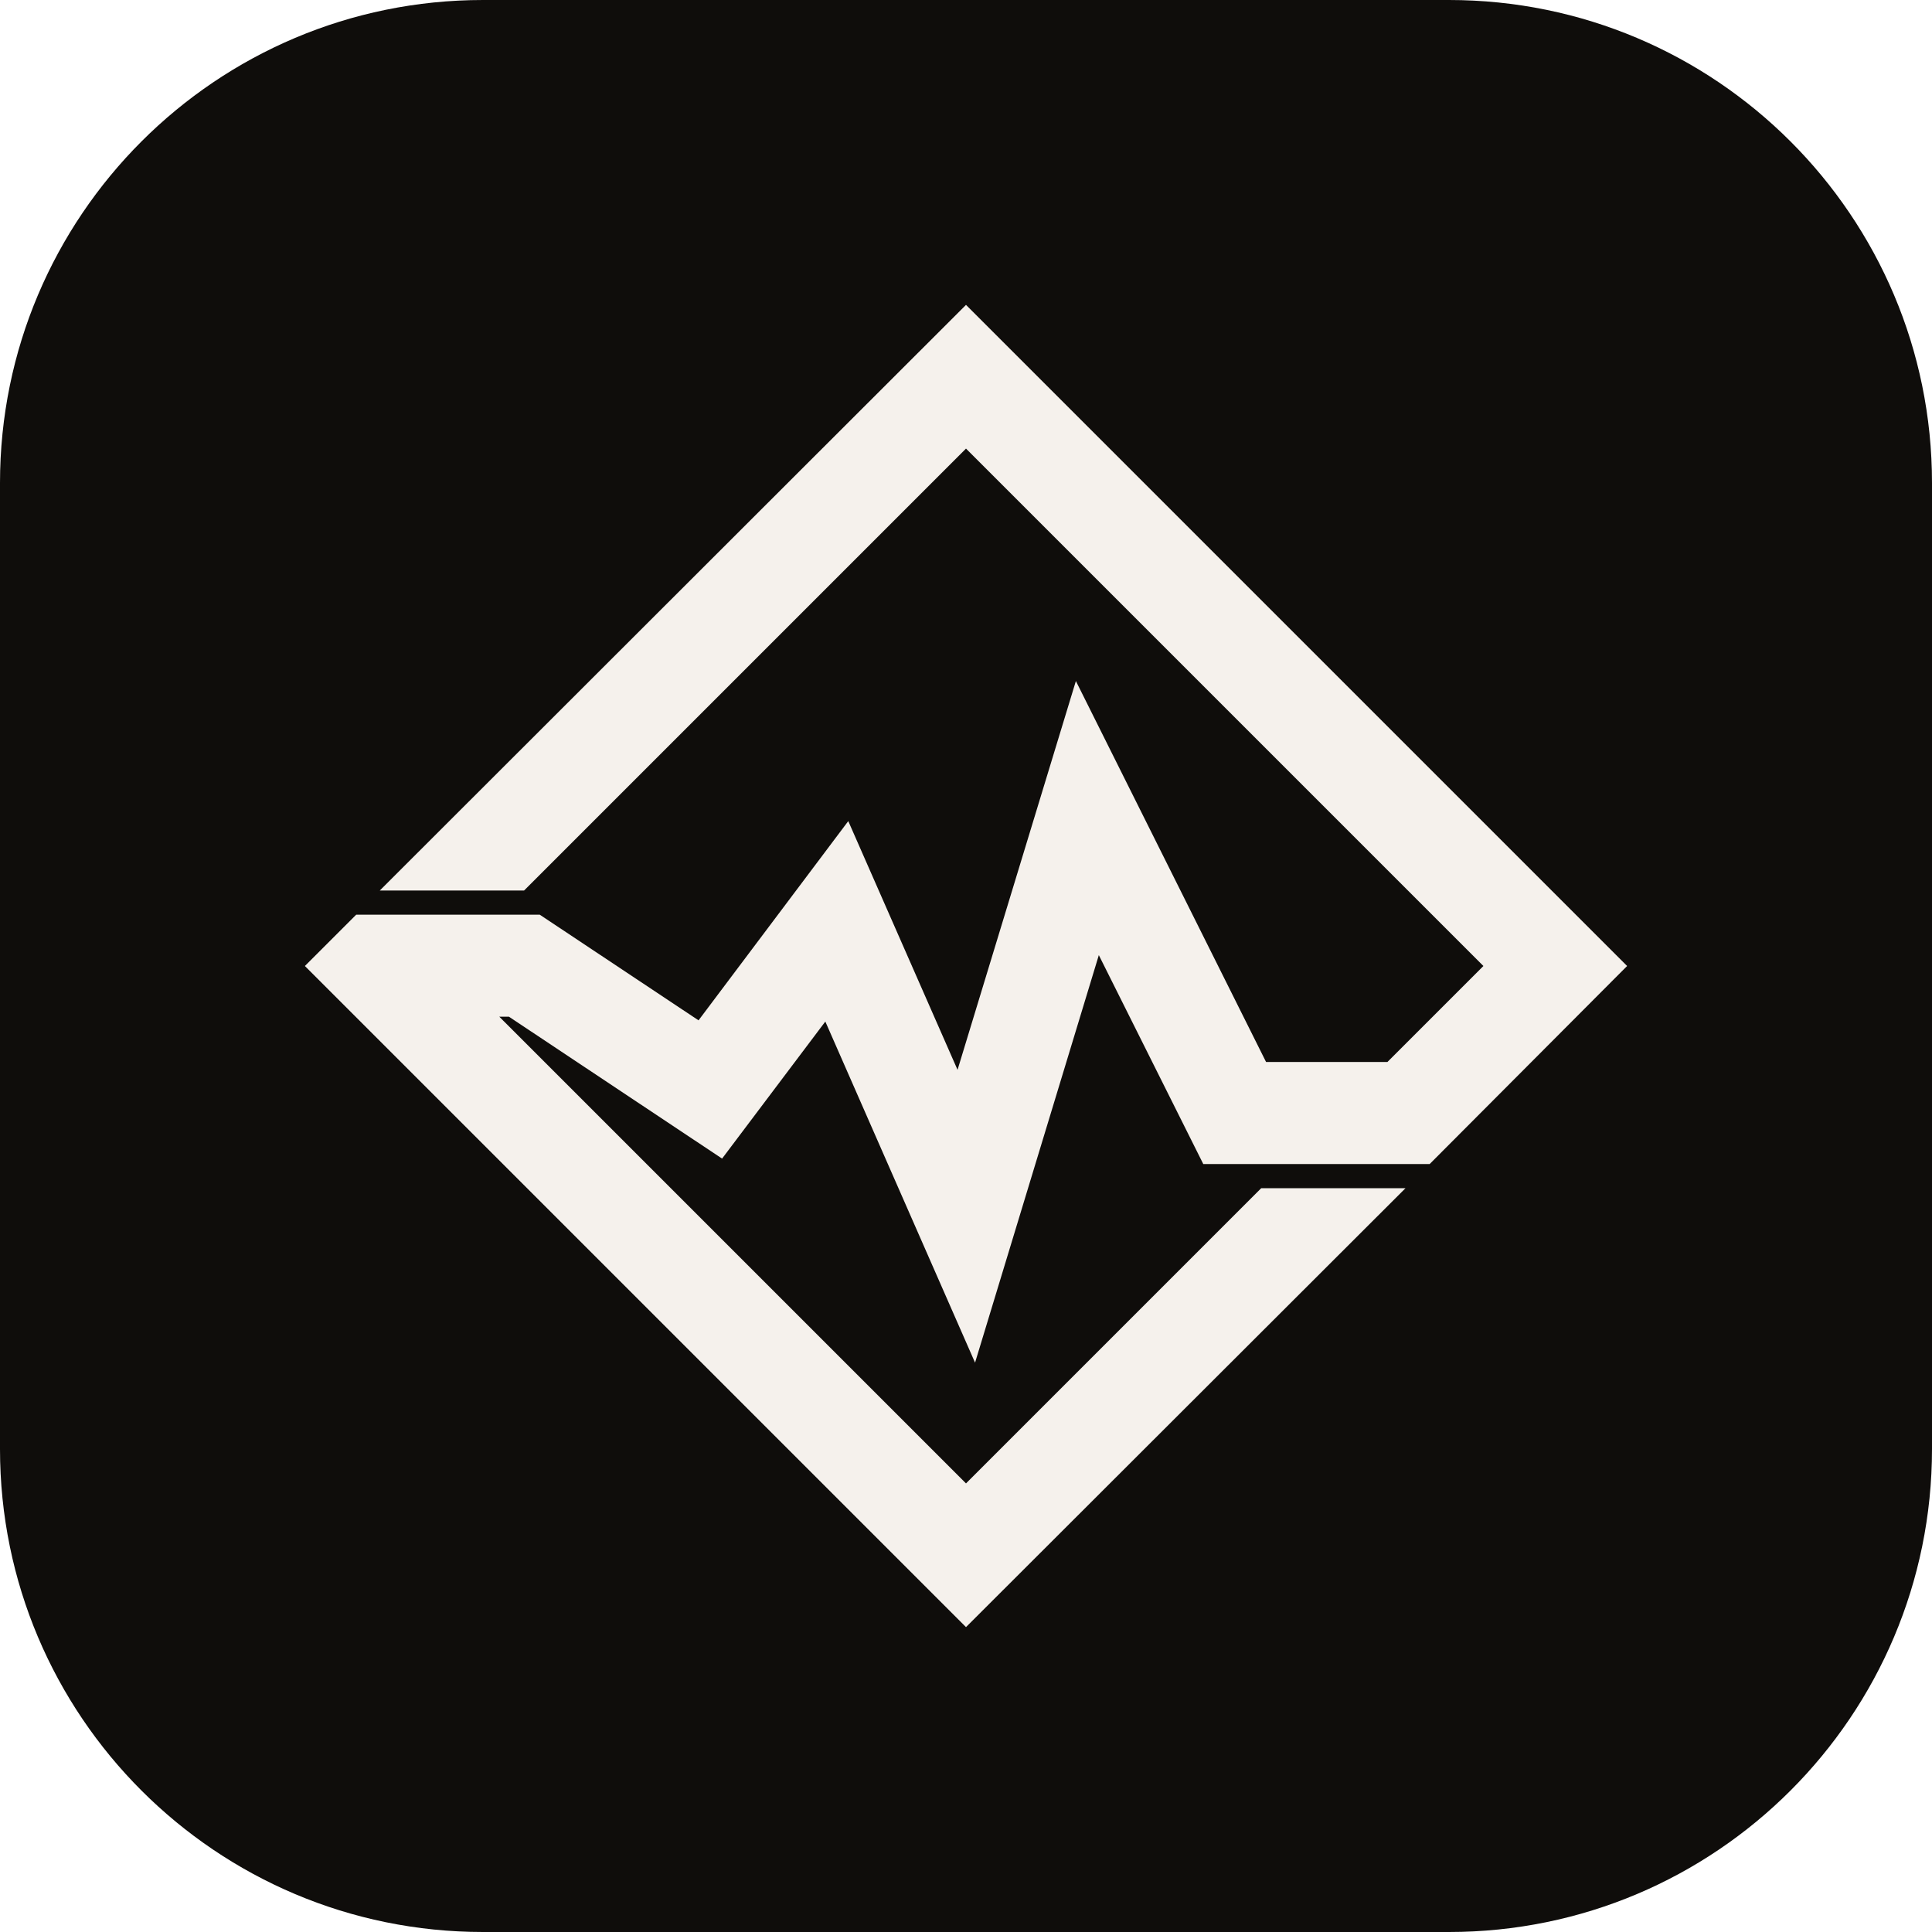
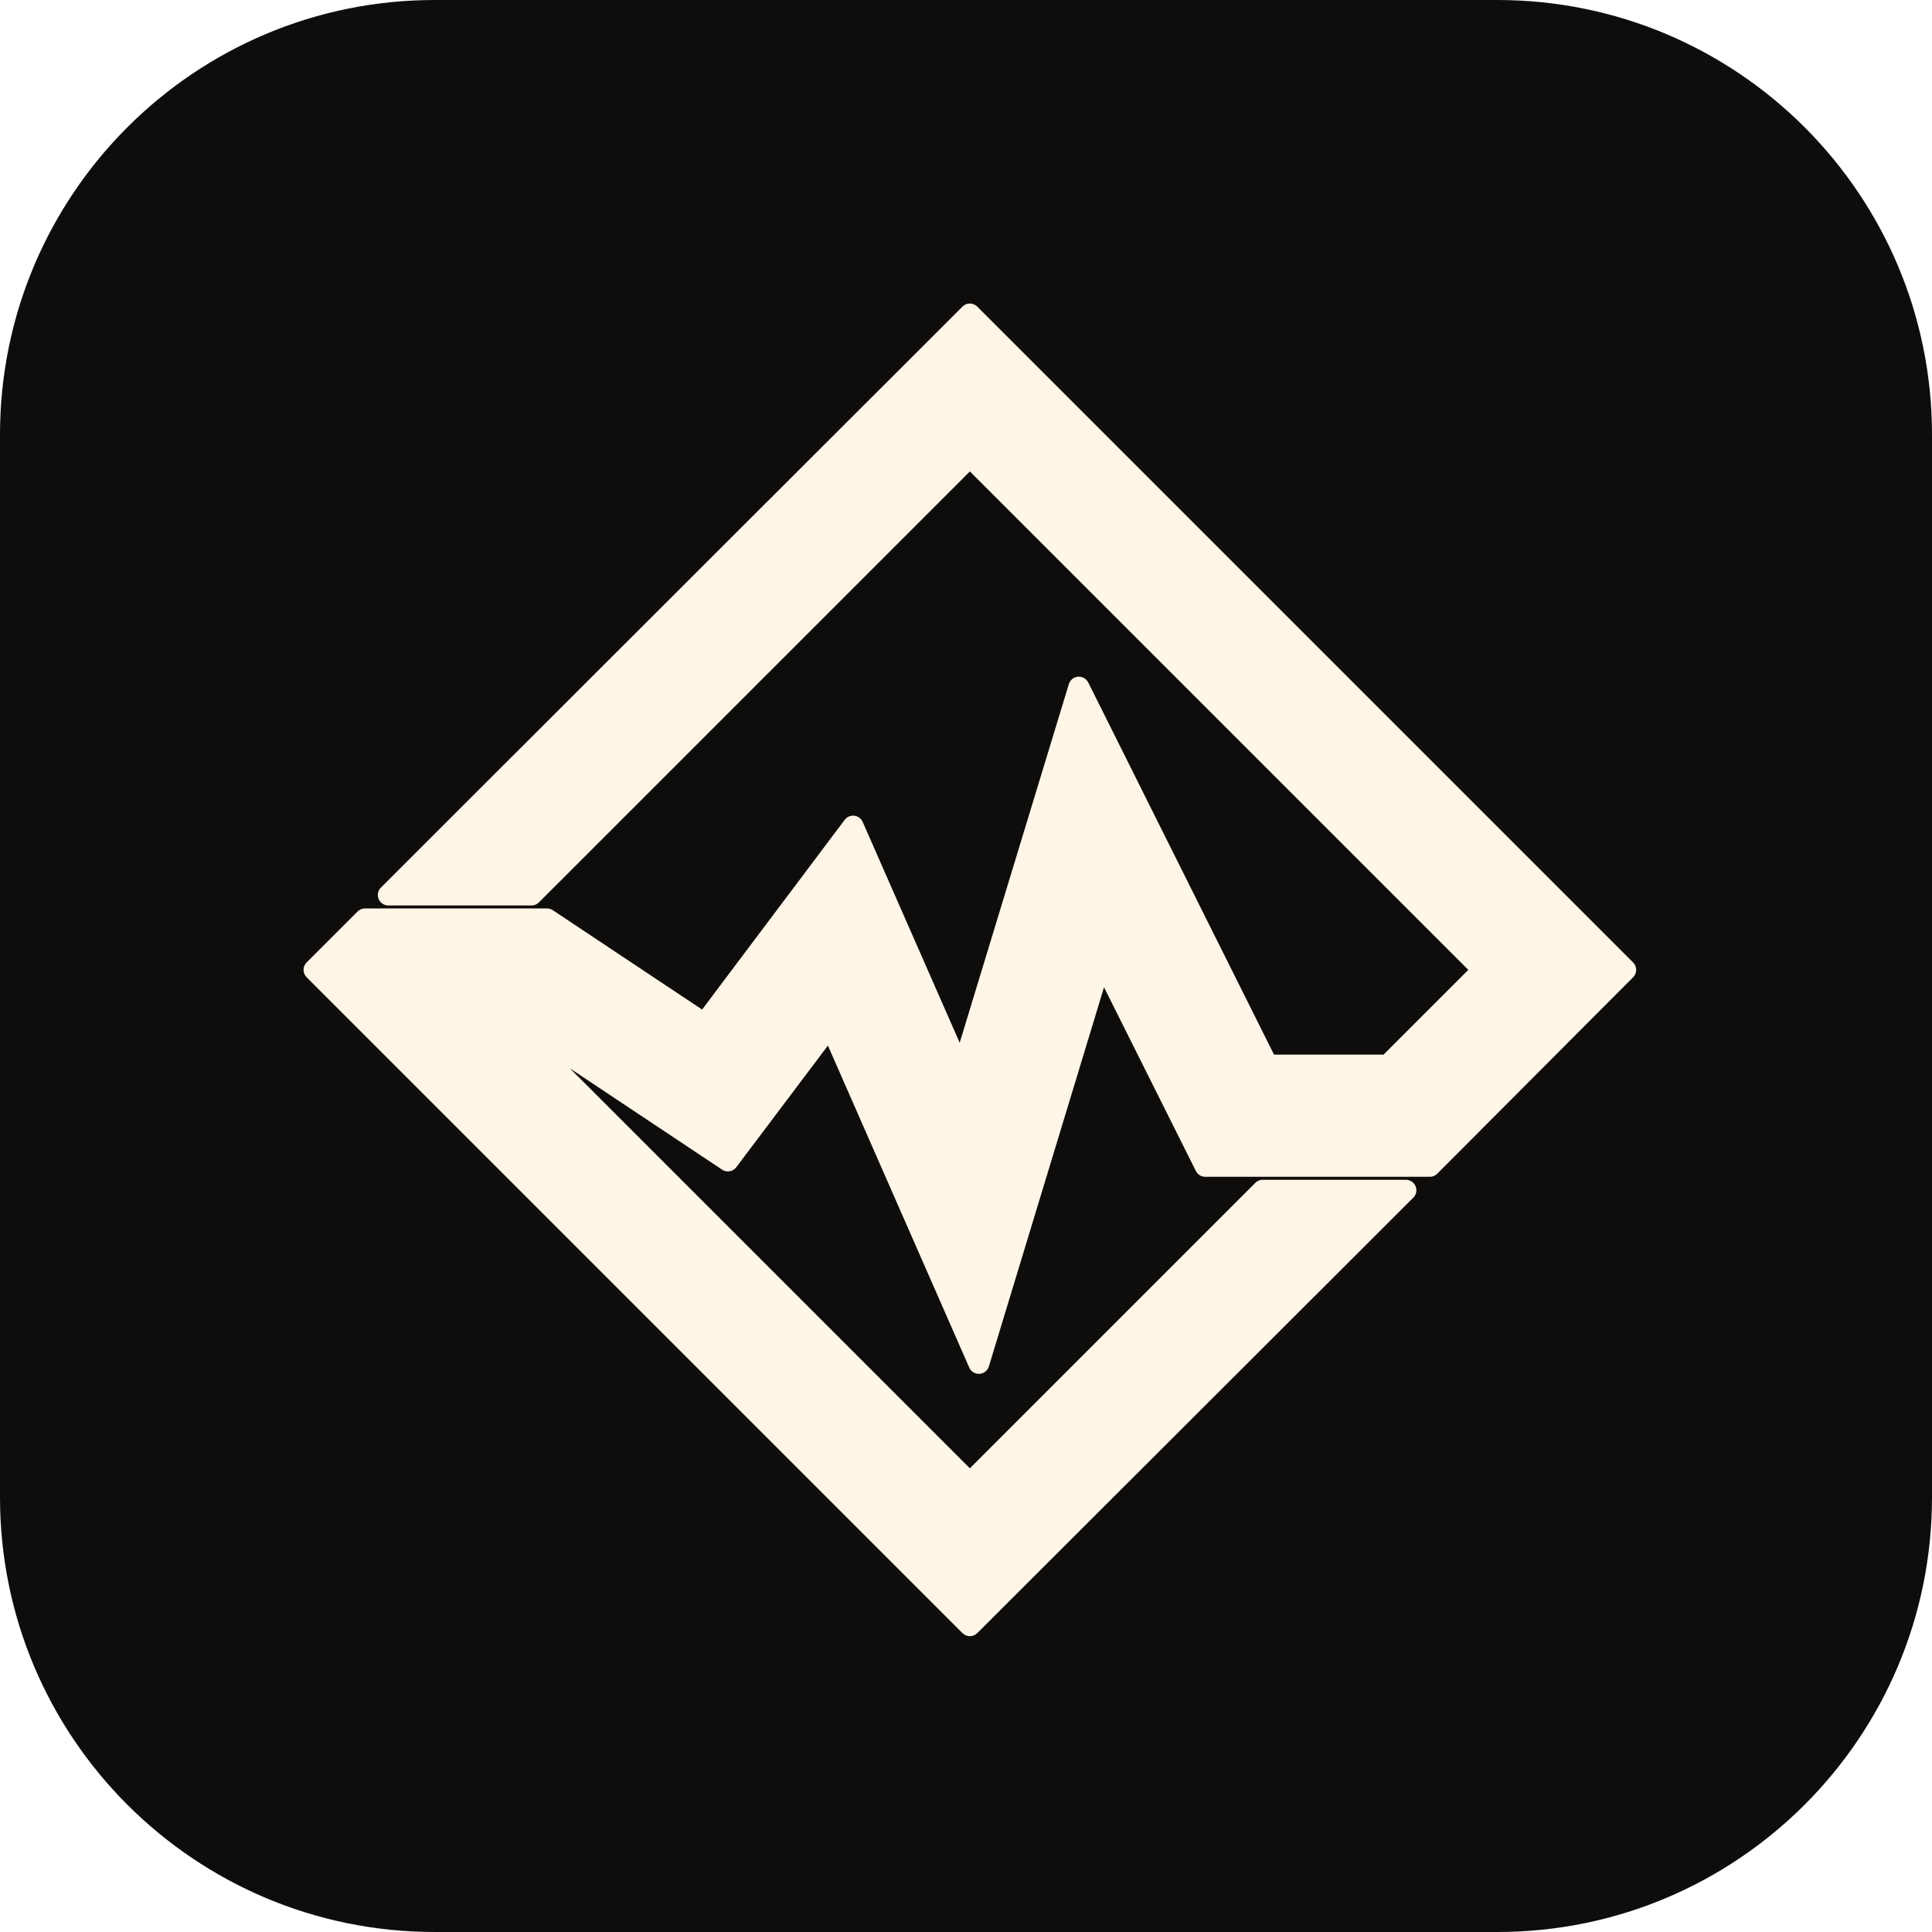
- <svg xmlns="http://www.w3.org/2000/svg" viewBox="0 0 32 32">
-   <rect width="32" height="32" rx="8" fill="#0F0D0B" />
-   <g transform="translate(4 4)">
-     <polygon fill="#F5F1EC" points="4.43 12.84 4.27 12.84 12 20.57 16.89 15.68 19.28 15.68 12 22.95 2.28 13.23 1.05 12 1.9 11.15 4.94 11.15 7.57 12.9 10.05 9.6 11.86 13.72 13.82 7.28 16.97 13.59 18.98 13.59 20.57 12 12 3.43 4.68 10.75 2.29 10.75 12 1.05 22.95 12 19.68 15.28 15.93 15.28 14.2 11.82 12.15 18.57 9.67 12.92 7.96 15.19 4.43 12.84" />
+ <svg xmlns="http://www.w3.org/2000/svg" viewBox="0 0 100 100">
+   <defs>
+     <clipPath id="r">
+       <rect width="100" height="100" rx="22.5" />
+     </clipPath>
+     <linearGradient id="beam" x1="0" y1="0" x2="0" y2="1">
+       <stop offset="0" stop-color="#ffd08a" />
+       <stop offset="1" stop-color="#ffb245" stop-opacity="0" />
+     </linearGradient>
+     <radialGradient id="floor">
+       <stop offset="0" stop-color="#ffb245" stop-opacity=".6" />
+       <stop offset="1" stop-color="#ffb245" stop-opacity="0" />
+     </radialGradient>
+     <filter id="blur">
+       <feGaussianBlur stdDeviation="1.4" />
+     </filter>
+     <filter id="soft" x="-50%" y="-10%" width="200%" height="120%">
+       <feGaussianBlur stdDeviation="2.5" />
+     </filter>
+   </defs>
+   <g clip-path="url(#r)">
+     <rect width="100" height="100" fill="#0f0d0b" />
+     <g transform="translate(13 13) scale(3.1)">
+       <polygon points="4.43 12.84 4.27 12.84 12 20.57 16.89 15.68 19.28 15.68 12 22.95 2.28 13.23 1.05 12 1.9 11.15 4.94 11.15 7.57 12.9 10.05 9.6 11.86 13.72 13.82 7.28 16.97 13.59 18.98 13.59 20.57 12 12 3.43 4.68 10.75 2.29 10.75 12 1.05 22.95 12 19.68 15.28 15.93 15.28 14.2 11.82 12.15 18.57 9.67 12.92 7.96 15.19 4.43 12.84" fill="#fff6e8" stroke="#fff6e8" stroke-width="0.35" stroke-linejoin="round" />
+     </g>
  </g>
</svg>
